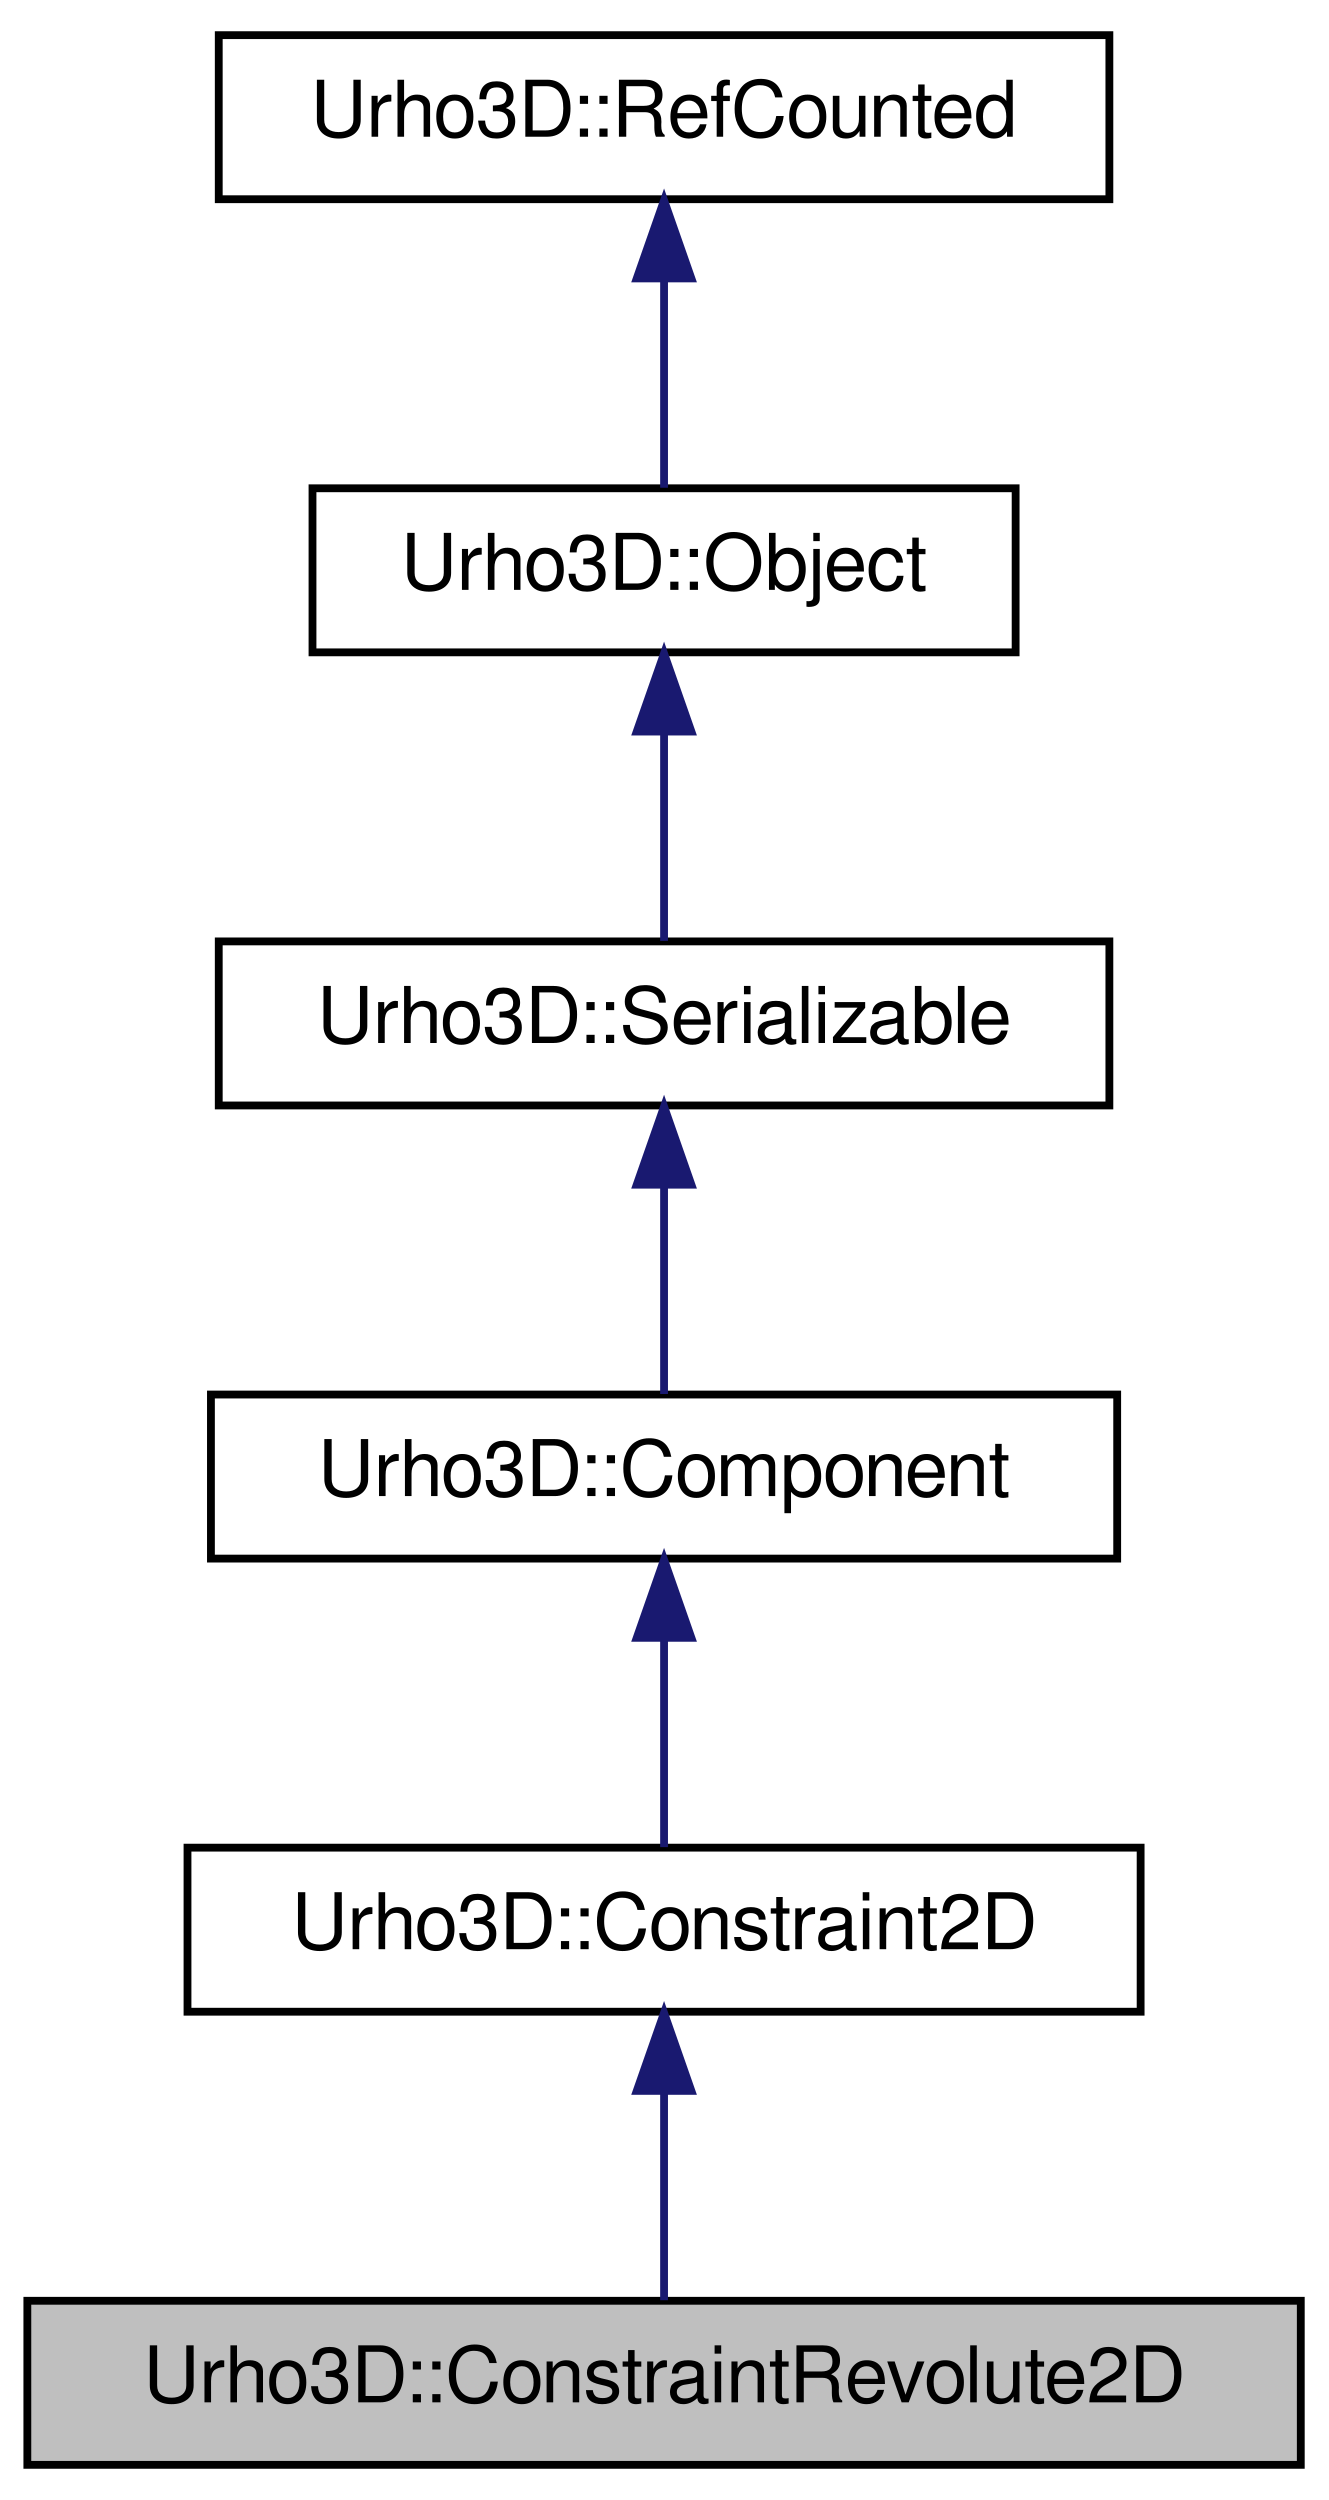
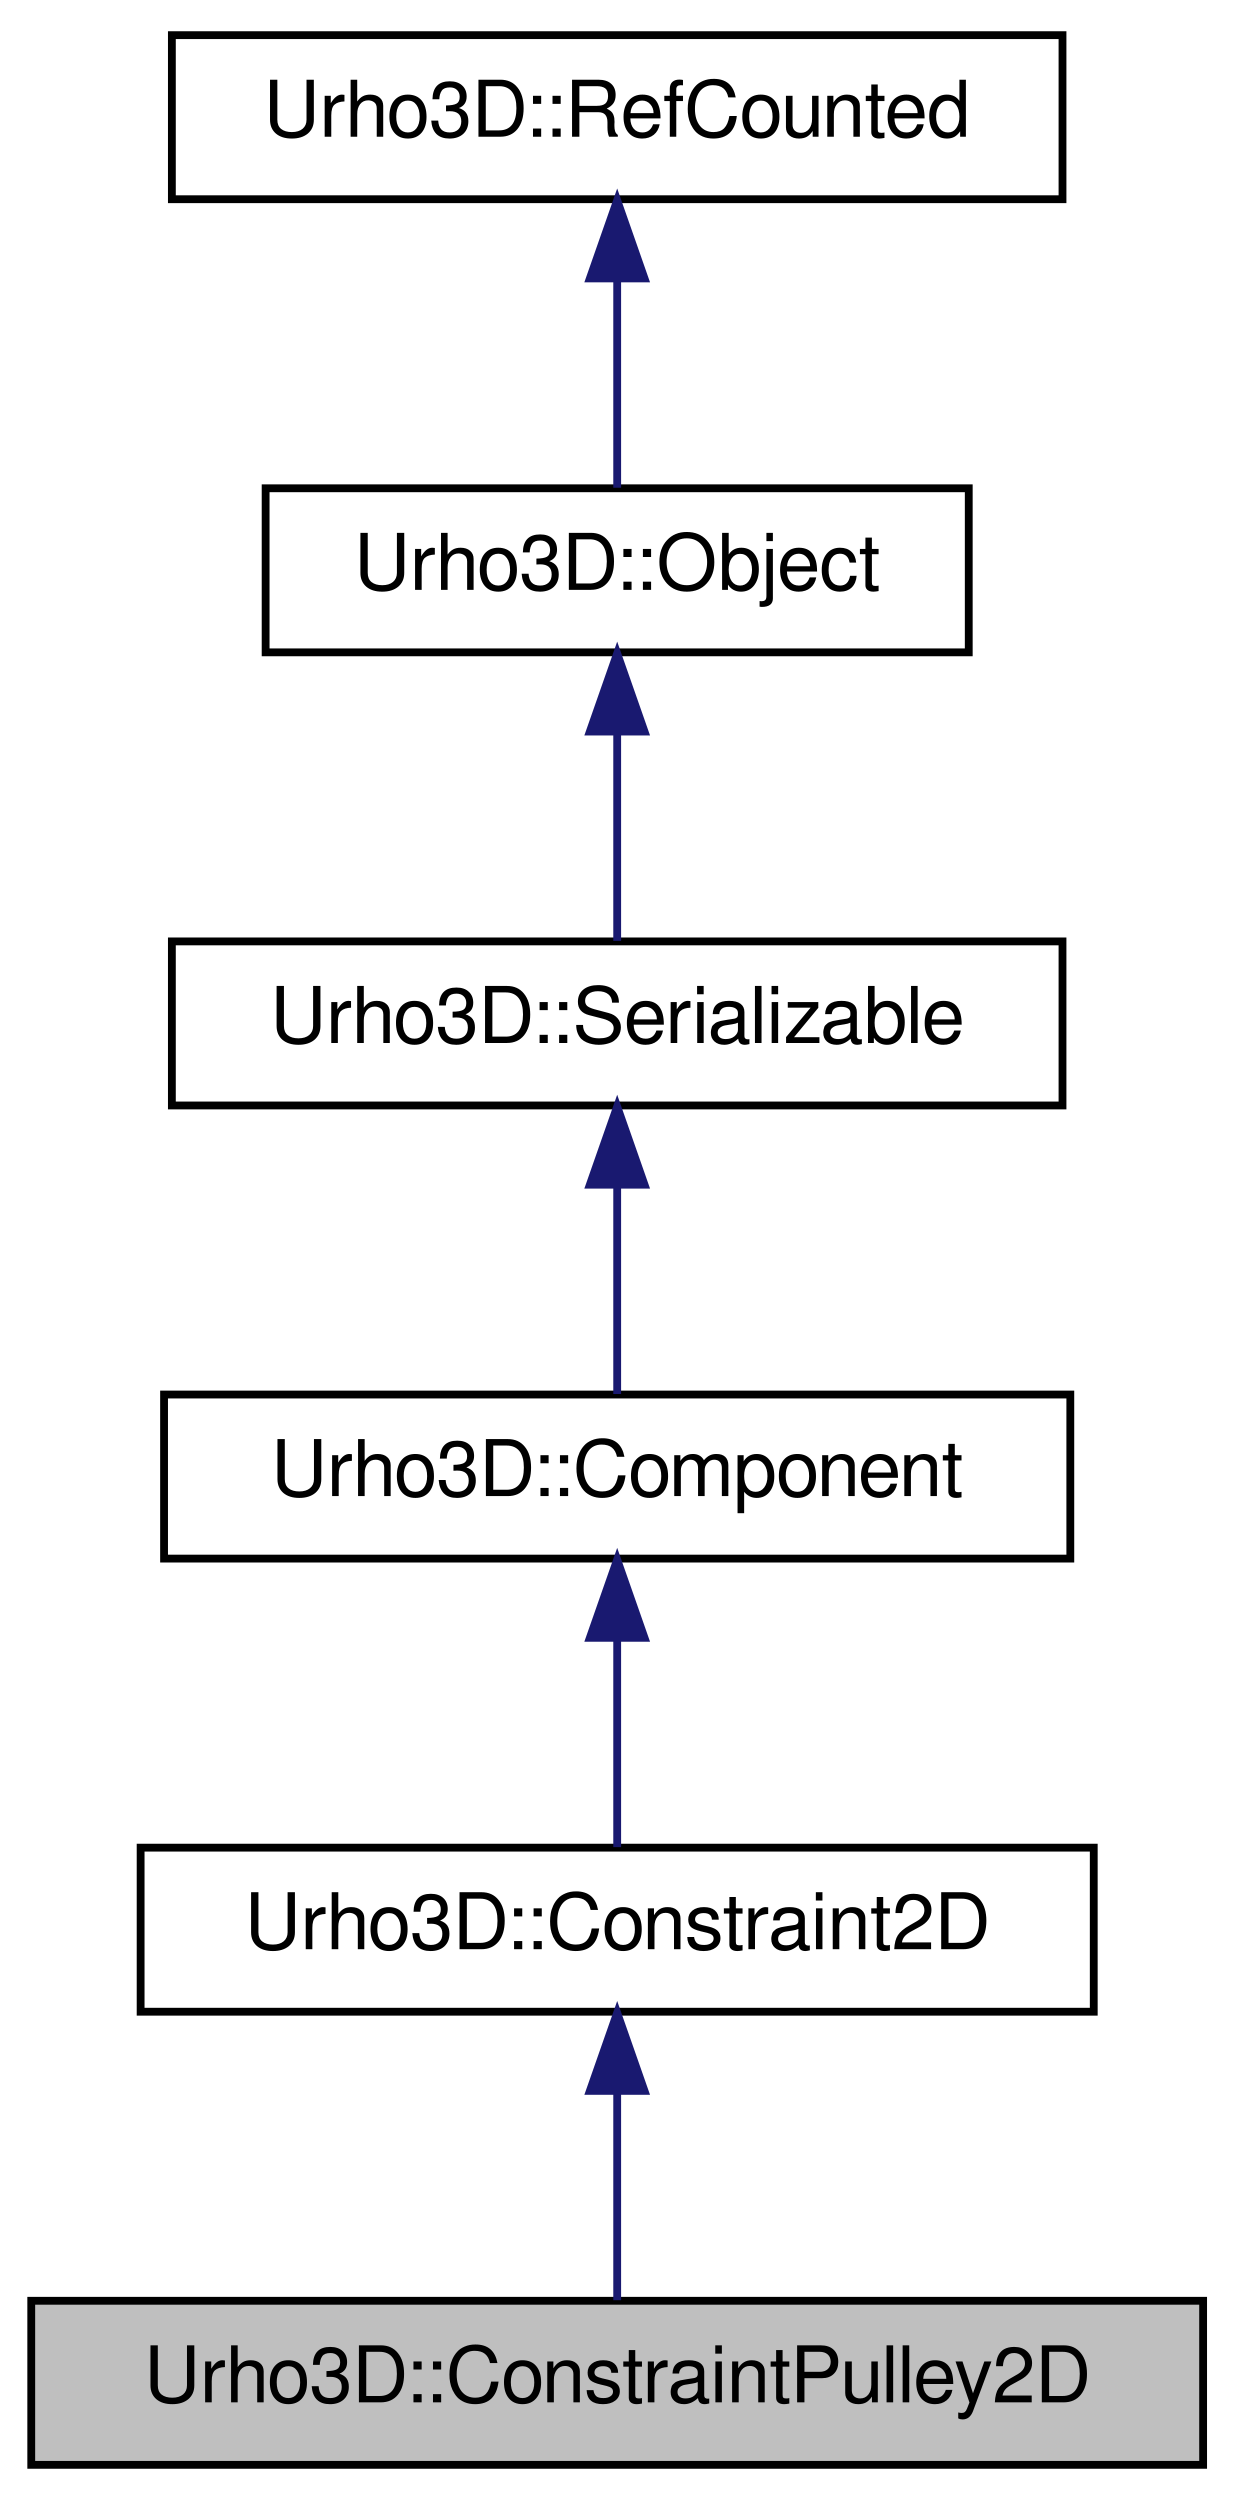
- <svg xmlns="http://www.w3.org/2000/svg" xmlns:xlink="http://www.w3.org/1999/xlink" width="170pt" height="320pt" viewBox="0.00 0.00 170.00 320.00">
+ <svg xmlns="http://www.w3.org/2000/svg" xmlns:xlink="http://www.w3.org/1999/xlink" width="158pt" height="320pt" viewBox="0.00 0.00 158.00 320.00">
  <g id="graph1" class="graph" transform="scale(1 1) rotate(0) translate(4 316)">
    <g id="node1" class="node">
-       <polygon fill="#bfbfbf" stroke="black" points="-0.5,-0.5 -0.5,-21.5 162.5,-21.5 162.5,-0.5 -0.5,-0.5" />
-       <text text-anchor="middle" x="81" y="-8.5" font-family="FreeSans" font-size="10.00">Urho3D::ConstraintRevolute2D</text>
+       <polygon fill="#bfbfbf" stroke="black" points="0,-0.5 0,-21.5 150,-21.5 150,-0.5 0,-0.5" />
+       <text text-anchor="middle" x="75" y="-8.5" font-family="FreeSans" font-size="10.00">Urho3D::ConstraintPulley2D</text>
    </g>
    <g id="node2" class="node">
      <a xlink:href="a00108.html" target="_top" xlink:title="2D physics constraint component.">
-         <polygon fill="none" stroke="black" points="20,-58.5 20,-79.5 142,-79.5 142,-58.5 20,-58.5" />
-         <text text-anchor="middle" x="81" y="-66.5" font-family="FreeSans" font-size="10.00">Urho3D::Constraint2D</text>
+         <polygon fill="none" stroke="black" points="14,-58.5 14,-79.5 136,-79.5 136,-58.5 14,-58.5" />
+         <text text-anchor="middle" x="75" y="-66.5" font-family="FreeSans" font-size="10.00">Urho3D::Constraint2D</text>
      </a>
    </g>
    <g id="edge2" class="edge">
-       <path fill="none" stroke="midnightblue" d="M81,-48.191C81,-39.168 81,-28.994 81,-21.571" />
-       <polygon fill="midnightblue" stroke="midnightblue" points="77.5,-48.362 81,-58.362 84.5,-48.362 77.5,-48.362" />
+       <path fill="none" stroke="midnightblue" d="M75,-48.191C75,-39.168 75,-28.994 75,-21.571" />
+       <polygon fill="midnightblue" stroke="midnightblue" points="71.5,-48.362 75,-58.362 78.5,-48.362 71.5,-48.362" />
    </g>
    <g id="node4" class="node">
      <a xlink:href="a00098.html" target="_top" xlink:title="Base class for components. Components can be created to scene nodes.">
-         <polygon fill="none" stroke="black" points="23,-116.5 23,-137.5 139,-137.5 139,-116.5 23,-116.5" />
-         <text text-anchor="middle" x="81" y="-124.5" font-family="FreeSans" font-size="10.00">Urho3D::Component</text>
+         <polygon fill="none" stroke="black" points="17,-116.5 17,-137.5 133,-137.5 133,-116.5 17,-116.5" />
+         <text text-anchor="middle" x="75" y="-124.5" font-family="FreeSans" font-size="10.00">Urho3D::Component</text>
      </a>
    </g>
    <g id="edge4" class="edge">
-       <path fill="none" stroke="midnightblue" d="M81,-106.191C81,-97.168 81,-86.994 81,-79.571" />
-       <polygon fill="midnightblue" stroke="midnightblue" points="77.5,-106.362 81,-116.362 84.5,-106.362 77.5,-106.362" />
+       <path fill="none" stroke="midnightblue" d="M75,-106.191C75,-97.168 75,-86.994 75,-79.571" />
+       <polygon fill="midnightblue" stroke="midnightblue" points="71.5,-106.362 75,-116.362 78.5,-106.362 71.5,-106.362" />
    </g>
    <g id="node6" class="node">
      <a xlink:href="a00298.html" target="_top" xlink:title="Base class for objects with automatic serialization through attributes.">
-         <polygon fill="none" stroke="black" points="24,-174.5 24,-195.5 138,-195.5 138,-174.5 24,-174.5" />
-         <text text-anchor="middle" x="81" y="-182.5" font-family="FreeSans" font-size="10.00">Urho3D::Serializable</text>
+         <polygon fill="none" stroke="black" points="18,-174.5 18,-195.5 132,-195.5 132,-174.5 18,-174.5" />
+         <text text-anchor="middle" x="75" y="-182.5" font-family="FreeSans" font-size="10.00">Urho3D::Serializable</text>
      </a>
    </g>
    <g id="edge6" class="edge">
-       <path fill="none" stroke="midnightblue" d="M81,-164.191C81,-155.168 81,-144.994 81,-137.571" />
-       <polygon fill="midnightblue" stroke="midnightblue" points="77.5,-164.362 81,-174.362 84.5,-164.362 77.5,-164.362" />
+       <path fill="none" stroke="midnightblue" d="M75,-164.191C75,-155.168 75,-144.994 75,-137.571" />
+       <polygon fill="midnightblue" stroke="midnightblue" points="71.5,-164.362 75,-174.362 78.5,-164.362 71.5,-164.362" />
    </g>
    <g id="node8" class="node">
      <a xlink:href="a00230.html" target="_top" xlink:title="Base class for objects with type identification, subsystem access and event sending/receiving capabil...">
-         <polygon fill="none" stroke="black" points="36,-232.5 36,-253.5 126,-253.5 126,-232.5 36,-232.5" />
-         <text text-anchor="middle" x="81" y="-240.5" font-family="FreeSans" font-size="10.00">Urho3D::Object</text>
+         <polygon fill="none" stroke="black" points="30,-232.5 30,-253.5 120,-253.5 120,-232.5 30,-232.5" />
+         <text text-anchor="middle" x="75" y="-240.5" font-family="FreeSans" font-size="10.00">Urho3D::Object</text>
      </a>
    </g>
    <g id="edge8" class="edge">
-       <path fill="none" stroke="midnightblue" d="M81,-222.191C81,-213.168 81,-202.994 81,-195.571" />
-       <polygon fill="midnightblue" stroke="midnightblue" points="77.5,-222.362 81,-232.362 84.5,-222.362 77.5,-222.362" />
+       <path fill="none" stroke="midnightblue" d="M75,-222.191C75,-213.168 75,-202.994 75,-195.571" />
+       <polygon fill="midnightblue" stroke="midnightblue" points="71.5,-222.362 75,-232.362 78.5,-222.362 71.5,-222.362" />
    </g>
    <g id="node10" class="node">
      <a xlink:href="a00271.html" target="_top" xlink:title="Base class for intrusively reference-counted objects. These are noncopyable and non-assignable.">
-         <polygon fill="none" stroke="black" points="24,-290.5 24,-311.5 138,-311.5 138,-290.5 24,-290.5" />
-         <text text-anchor="middle" x="81" y="-298.5" font-family="FreeSans" font-size="10.00">Urho3D::RefCounted</text>
+         <polygon fill="none" stroke="black" points="18,-290.5 18,-311.5 132,-311.5 132,-290.5 18,-290.5" />
+         <text text-anchor="middle" x="75" y="-298.5" font-family="FreeSans" font-size="10.00">Urho3D::RefCounted</text>
      </a>
    </g>
    <g id="edge10" class="edge">
-       <path fill="none" stroke="midnightblue" d="M81,-280.191C81,-271.168 81,-260.994 81,-253.571" />
-       <polygon fill="midnightblue" stroke="midnightblue" points="77.5,-280.362 81,-290.362 84.5,-280.362 77.5,-280.362" />
+       <path fill="none" stroke="midnightblue" d="M75,-280.191C75,-271.168 75,-260.994 75,-253.571" />
+       <polygon fill="midnightblue" stroke="midnightblue" points="71.5,-280.362 75,-290.362 78.5,-280.362 71.5,-280.362" />
    </g>
  </g>
</svg>
